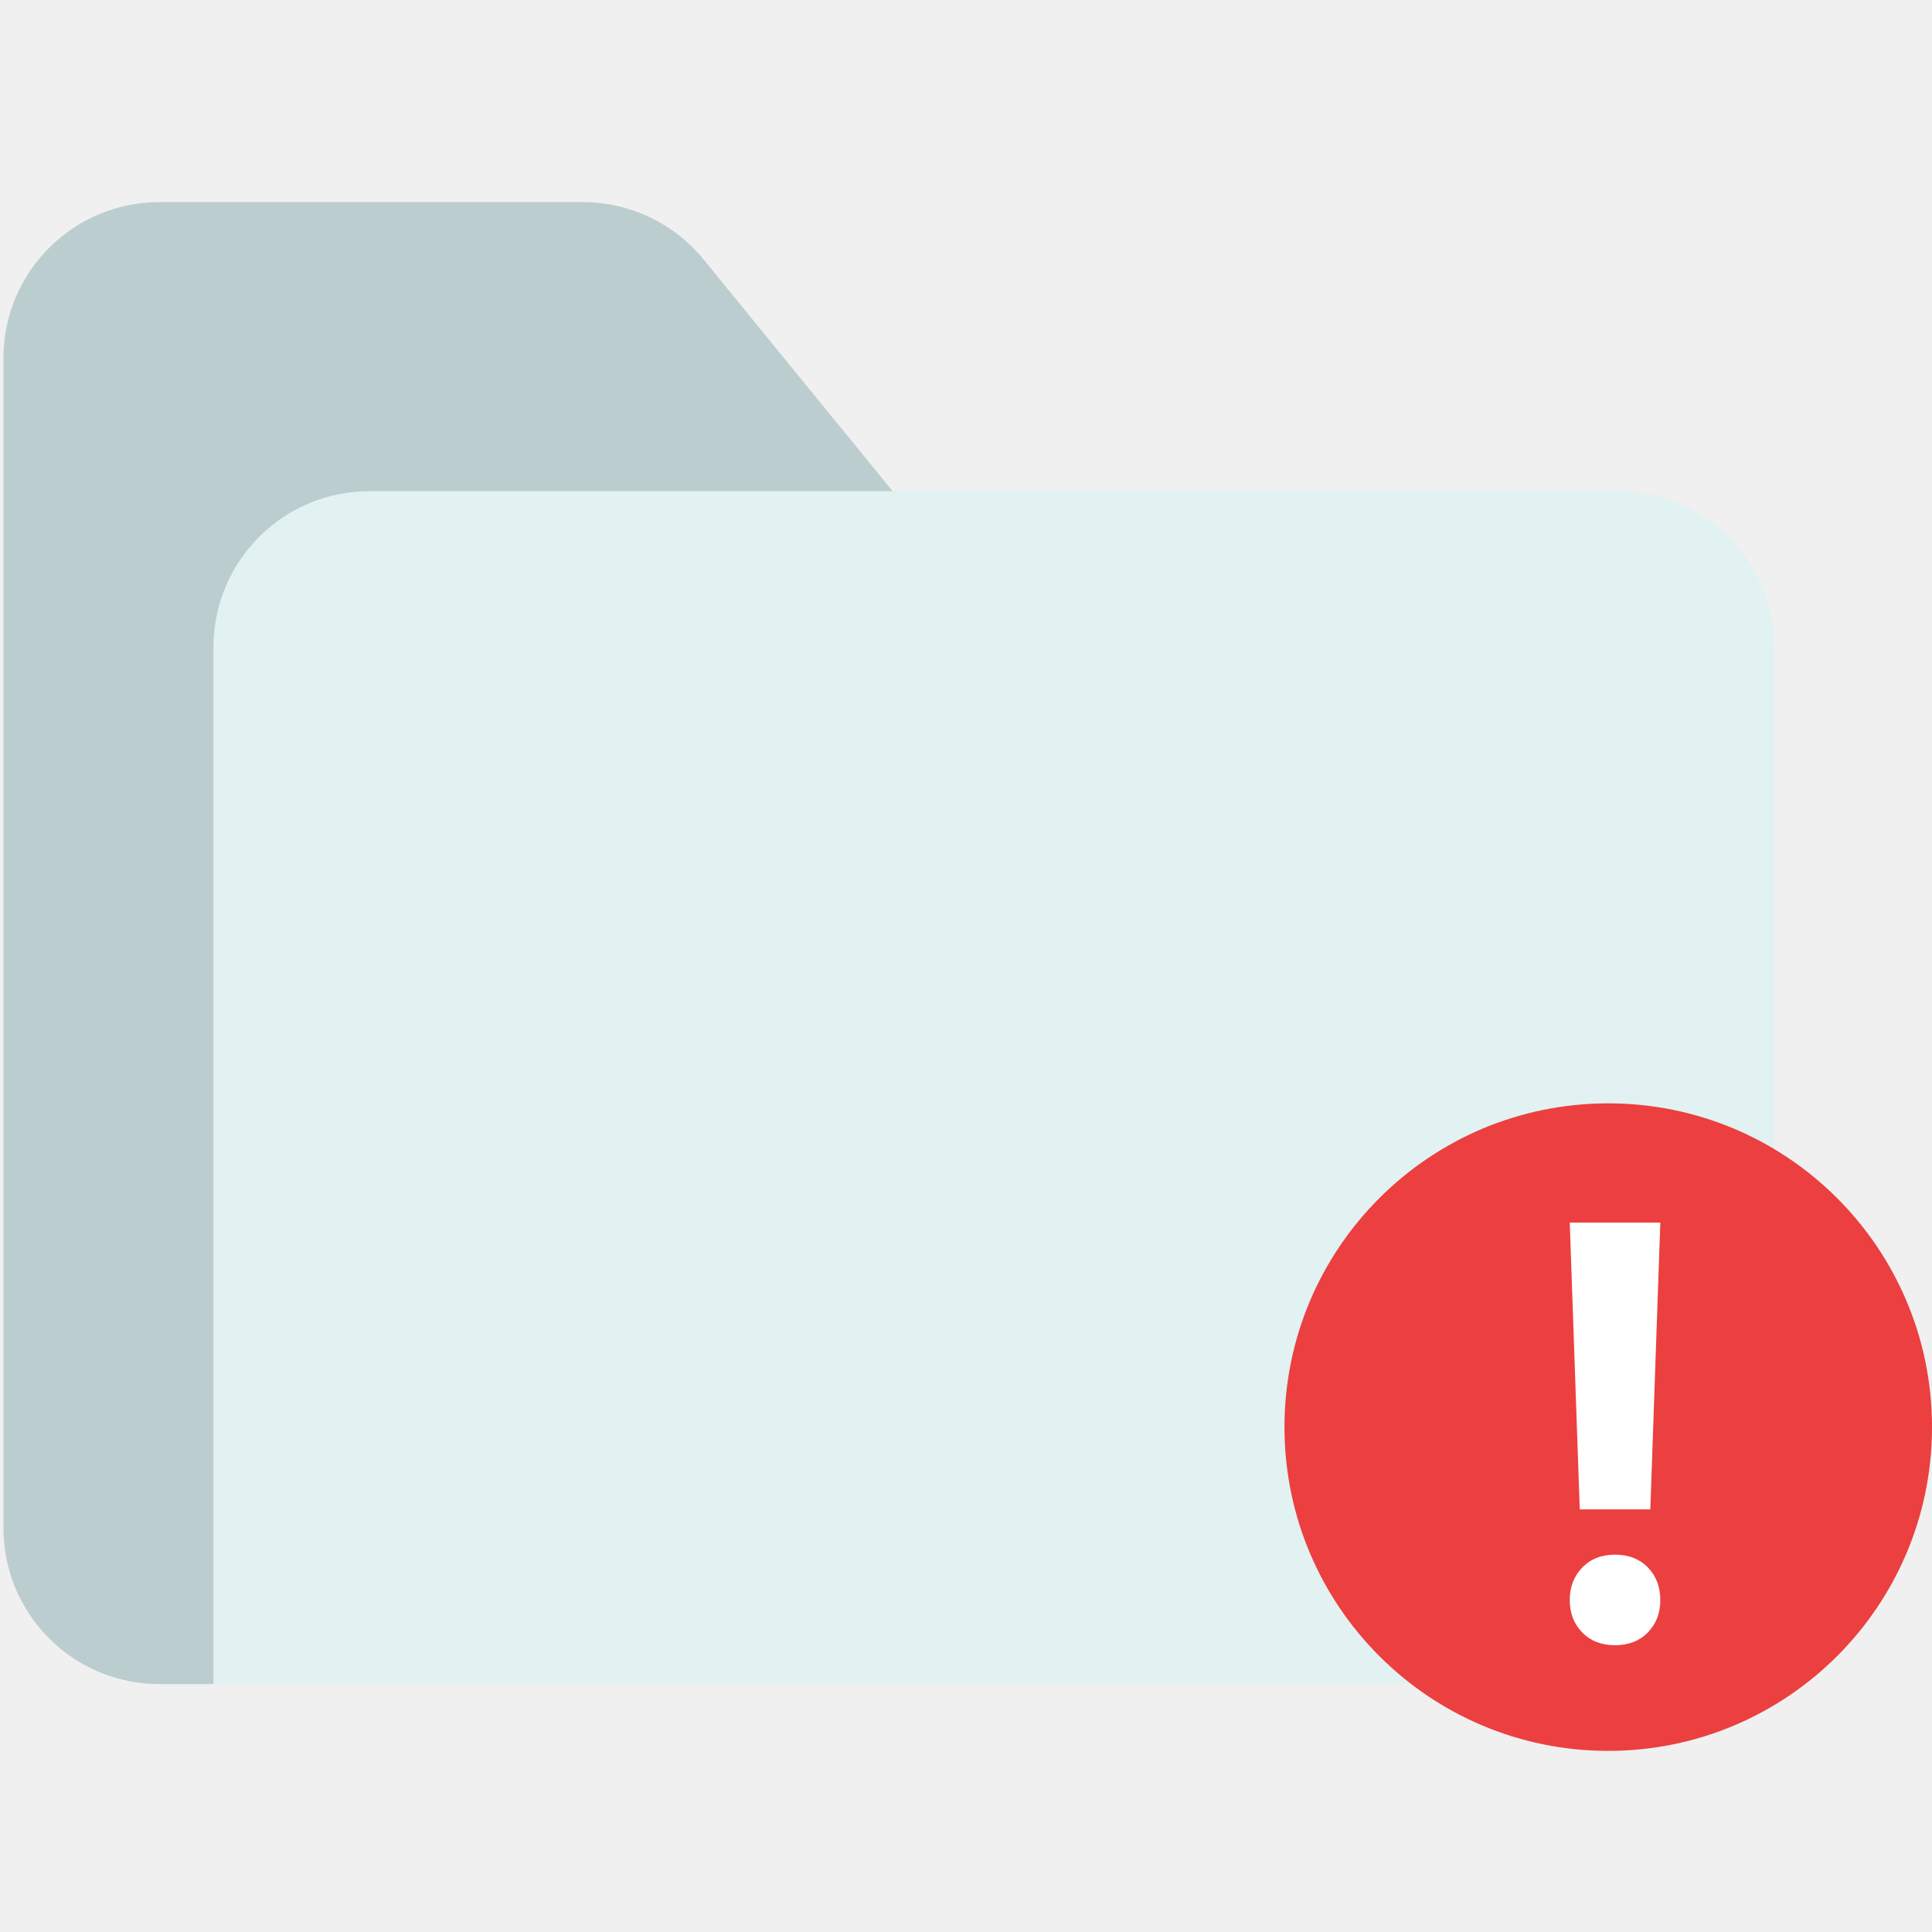
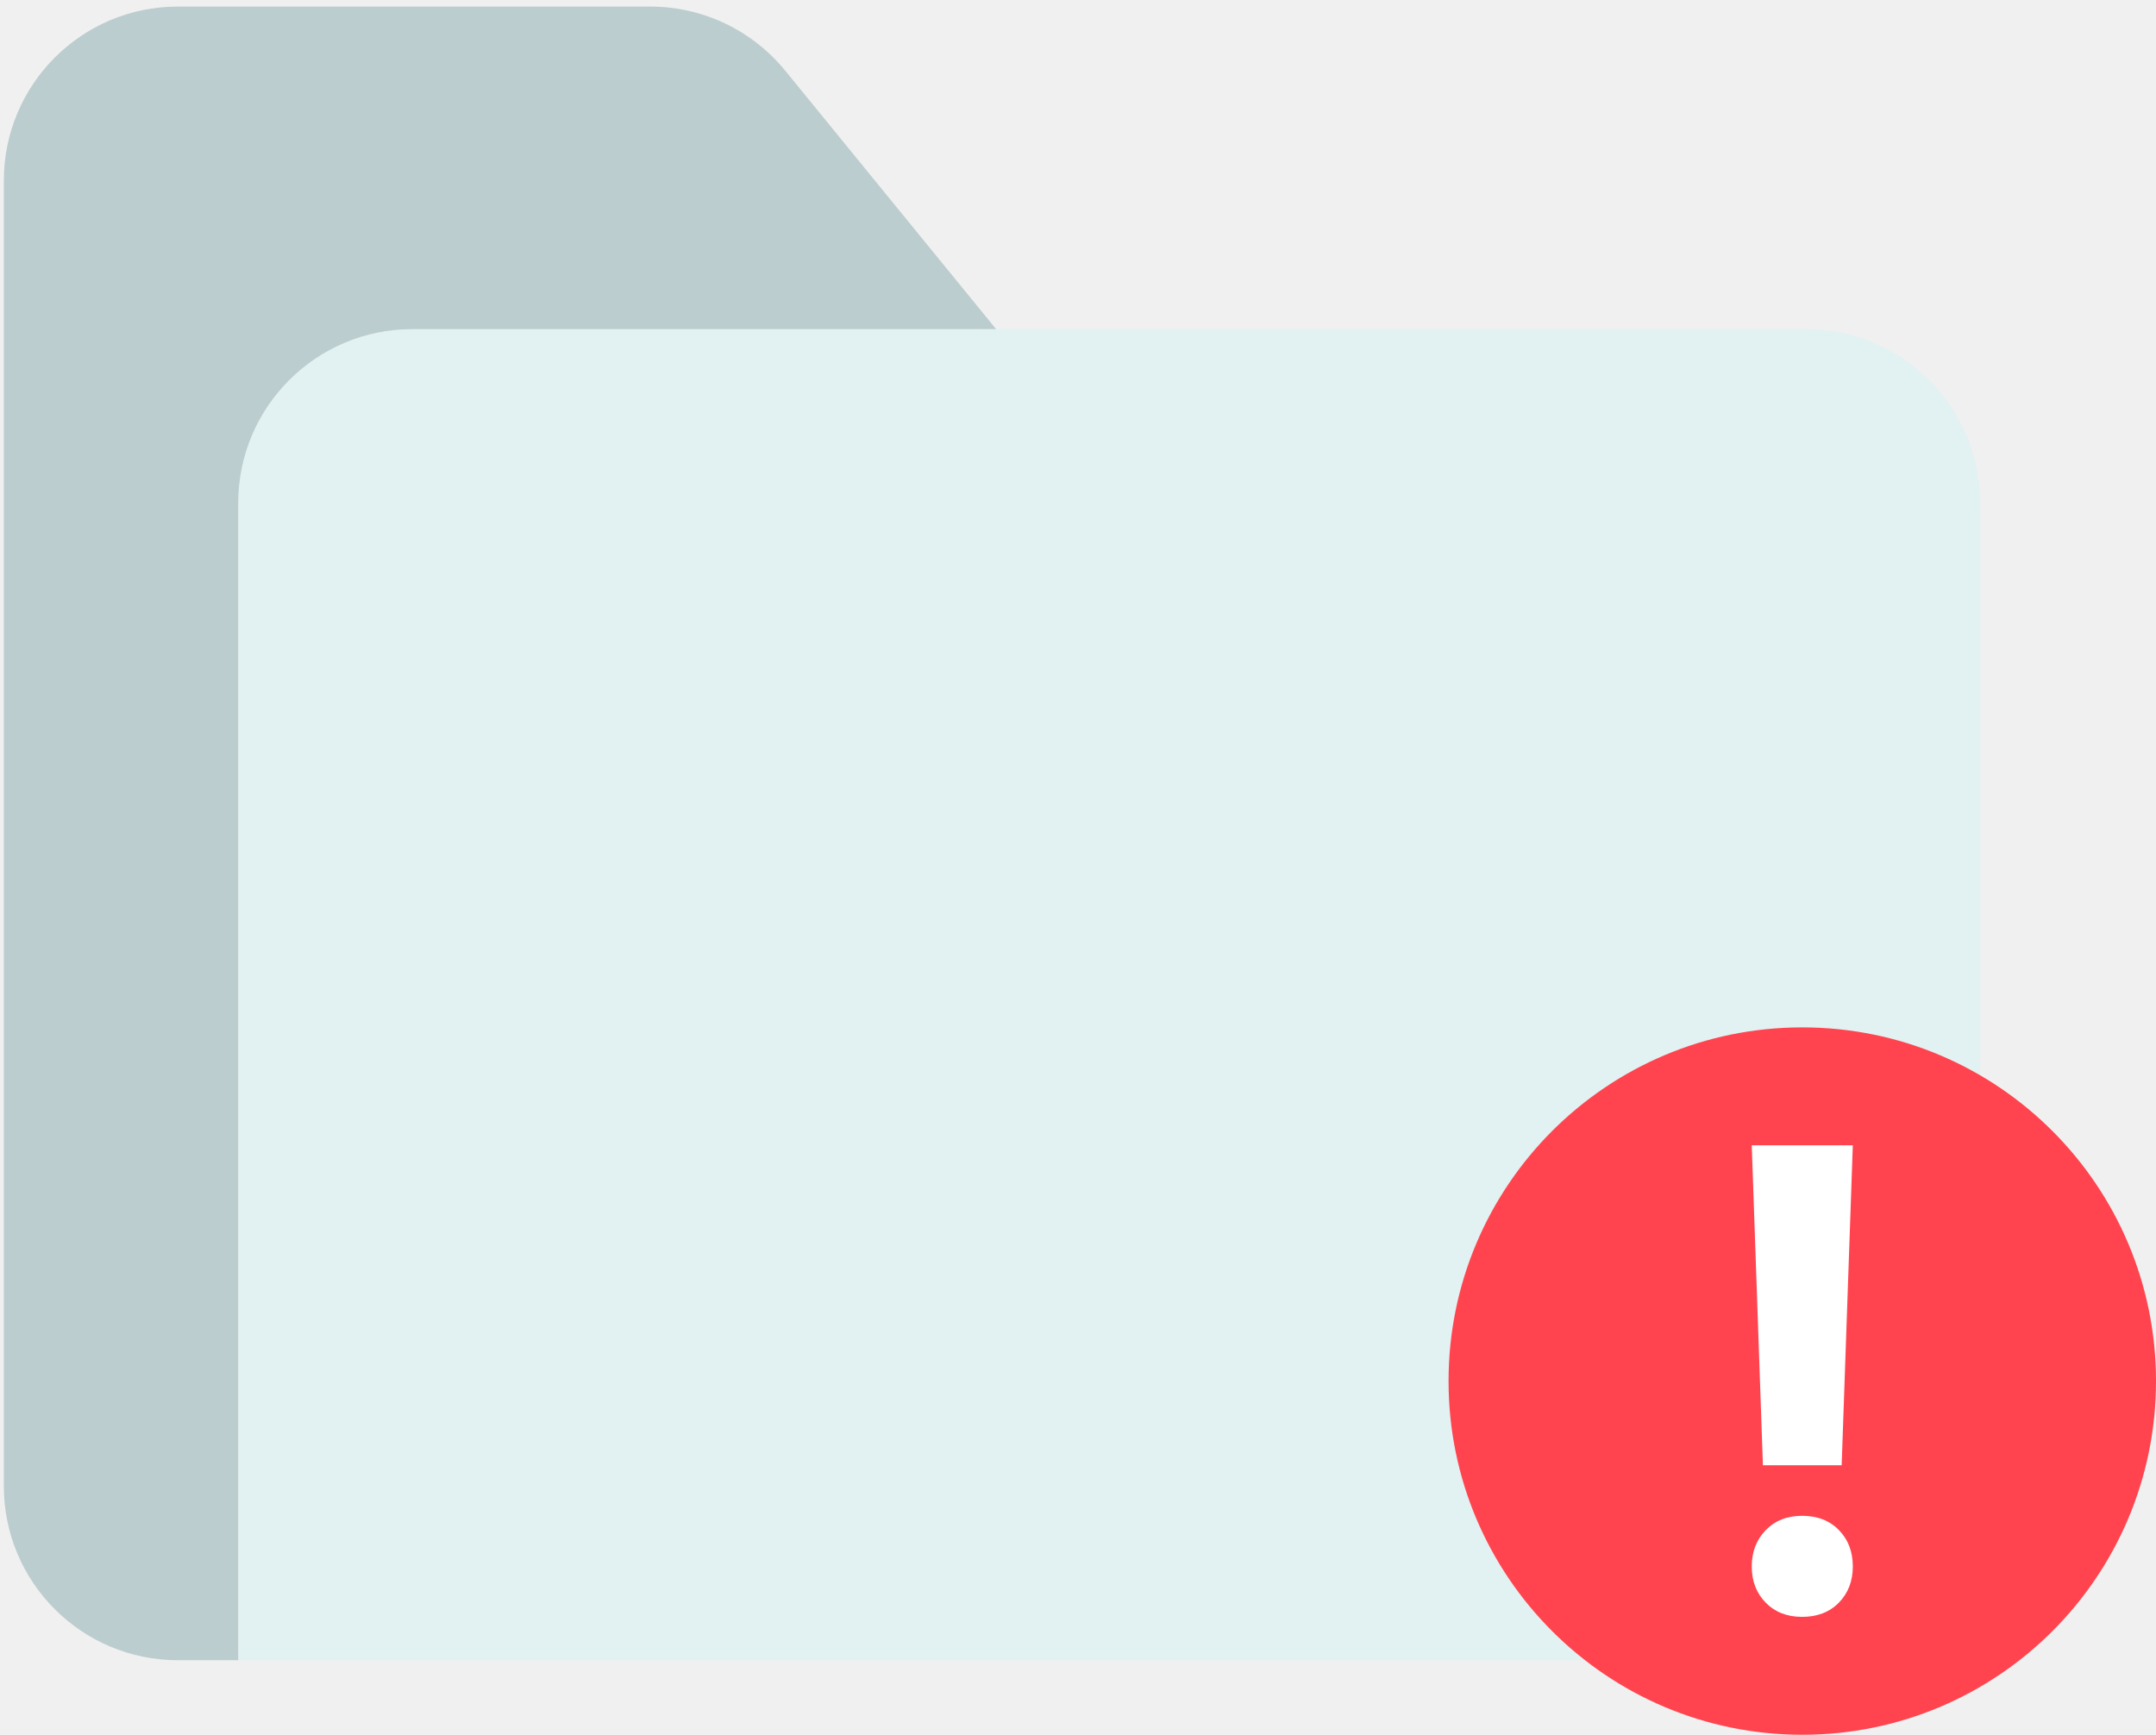
- <svg xmlns="http://www.w3.org/2000/svg" xmlns:xlink="http://www.w3.org/1999/xlink" width="128" height="128">
-   <defs>
-     <path id="a" d="M.1 21.55C.1 33.397 9.703 43 21.55 43S43 33.397 43 21.55C43 9.704 33.397.1 21.55.1S.1 9.704.1 21.55z" />
-     <path id="c" d="M0 0l.663 19h4.675L6 0H0zm.826 22.856c-.55.57-.826 1.288-.826 2.153 0 .866.276 1.581.826 2.145.552.565 1.273.846 2.165.846.903 0 1.632-.281 2.182-.846.551-.564.827-1.279.827-2.145 0-.878-.276-1.6-.827-2.163-.55-.564-1.279-.846-2.182-.846-.892 0-1.613.285-2.165.856z" />
-   </defs>
+ <svg xmlns="http://www.w3.org/2000/svg" width="128" height="103">
  <g fill="none" fill-rule="evenodd">
-     <path fill="#E2F1F1" d="M117.56 42.876v58.365c0 5.706-4.626 10.333-10.334 10.333H14.142V42.876c0-5.707 4.626-10.333 10.333-10.333h82.75c5.709 0 10.335 4.626 10.335 10.333" />
-     <path fill="#BCCDCF" d="M46.615 17.192L59.14 32.543H24.475c-5.706 0-10.333 4.626-10.333 10.334v68.698H10.56c-5.706 0-10.332-4.628-10.332-10.334V23.724c0-5.707 4.626-10.334 10.332-10.334h28.05a10.338 10.338 0 018.006 3.802" />
-     <g transform="translate(85 73)">
-       <mask id="b" fill="#fff">
-         <use xlink:href="#a" />
-       </mask>
-       <path fill="#EC3F3F" d="M-4.9 48H48V-4.9H-4.9z" mask="url(#b)" />
-     </g>
-     <g transform="translate(104 81)">
-       <mask id="d" fill="#fff">
-         <use xlink:href="#c" />
-       </mask>
-       <path fill="#FFF" d="M-5 33h16V-5H-5z" mask="url(#d)" />
+     <path fill="#E2F1F1" d="M117.56 29.876v58.365c0 5.706-4.626 10.333-10.334 10.333H14.142V29.876c0-5.707 4.626-10.333 10.333-10.333h82.75c5.709 0 10.335 4.626 10.335 10.333" />
+     <path fill="#BCCDCF" d="M46.615 4.192L59.14 19.543H24.475c-5.706 0-10.333 4.626-10.333 10.334v68.698H10.56C4.853 98.575.227 93.947.227 88.24V10.724C.227 5.017 4.853.39 10.559.39h28.05a10.338 10.338 0 018.006 3.802" />
+     <g transform="translate(86 61)">
+       <circle cx="21" cy="21" r="21" fill="#FF444F" fill-rule="nonzero" />
+       <path fill="#FFF" d="M18 7l.663 19h4.675L24 7h-6zm.826 22.856c-.55.57-.826 1.288-.826 2.153 0 .866.276 1.581.826 2.145.552.565 1.273.846 2.165.846.903 0 1.632-.281 2.182-.846.551-.564.827-1.279.827-2.145 0-.878-.276-1.6-.827-2.163-.55-.564-1.279-.846-2.182-.846-.892 0-1.613.285-2.165.856z" />
    </g>
  </g>
</svg>
